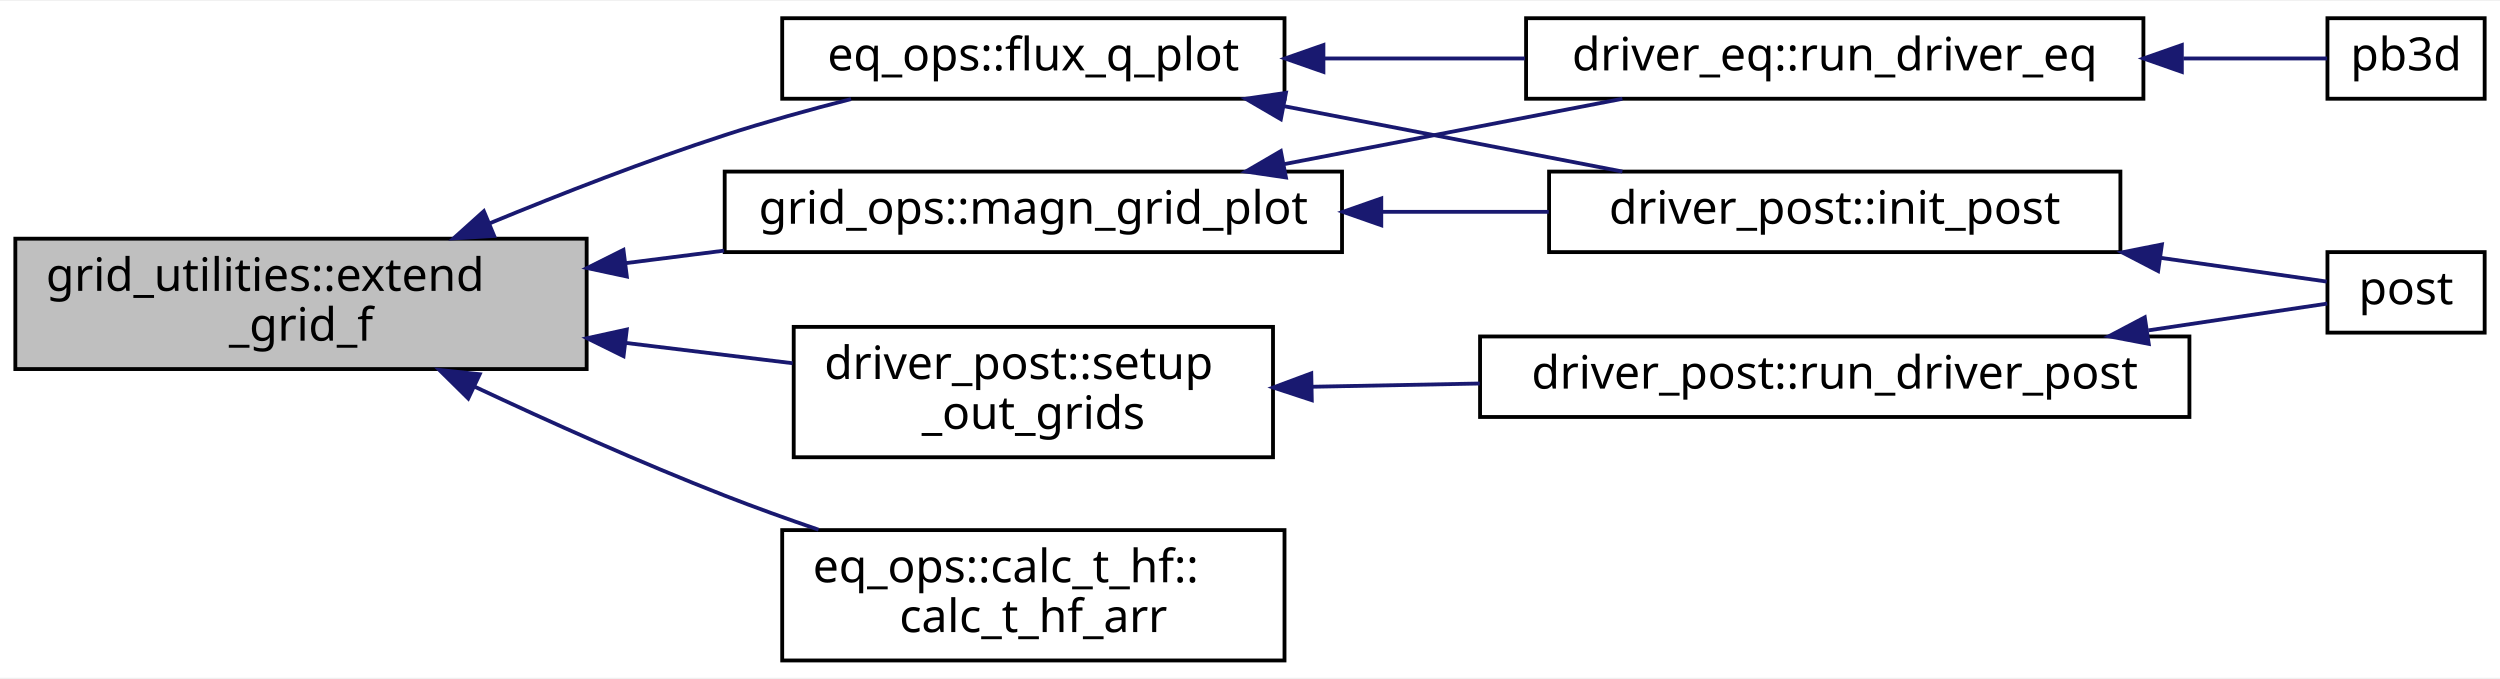
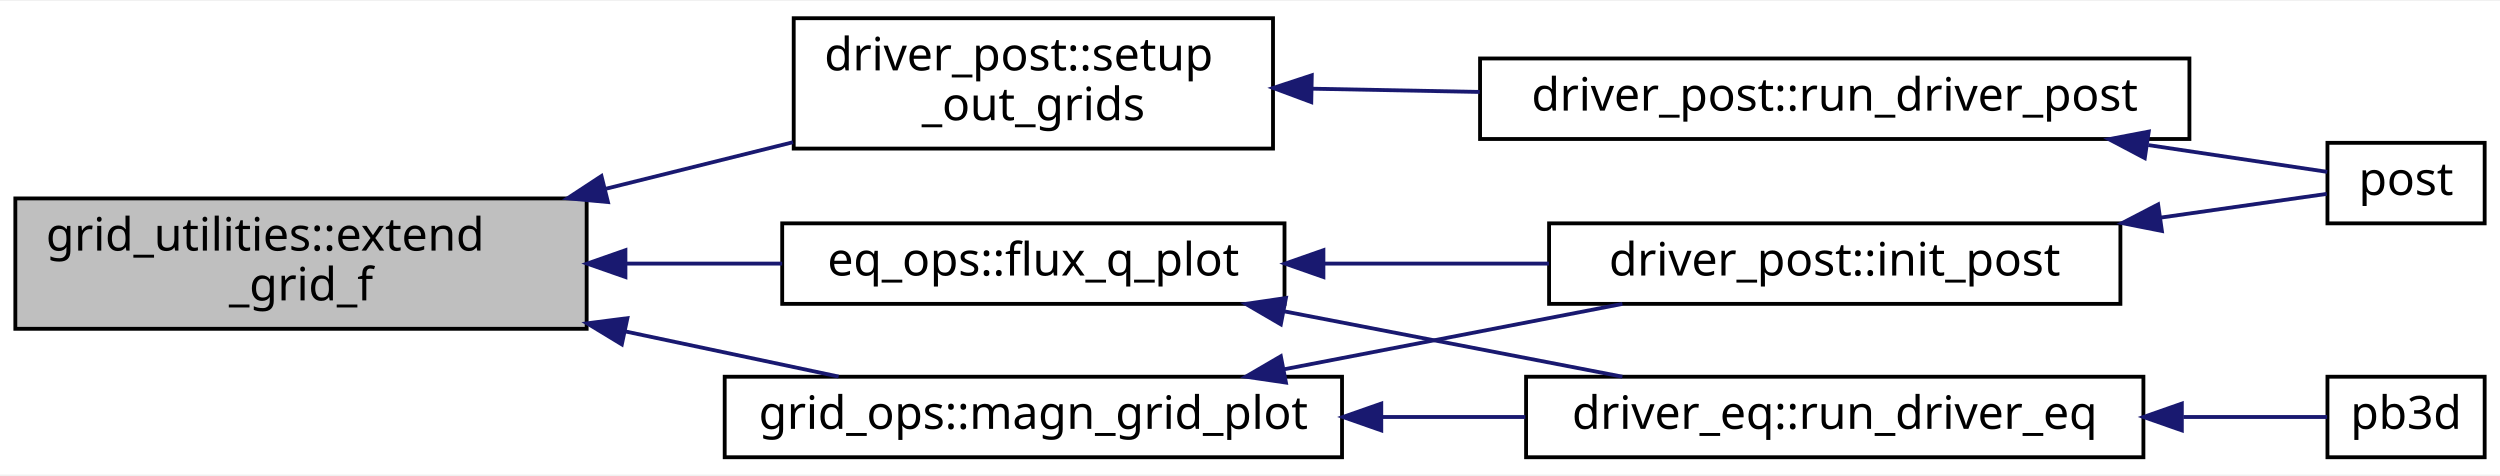
- <svg xmlns="http://www.w3.org/2000/svg" xmlns:xlink="http://www.w3.org/1999/xlink" width="652pt" height="177pt" viewBox="0.00 0.00 652.00 176.50">
-   <g id="graph0" class="graph" transform="scale(1 1) rotate(0) translate(4 172.5)">
-     <polygon fill="white" stroke="none" points="-4,4 -4,-172.5 648,-172.5 648,4 -4,4" />
+ <svg xmlns="http://www.w3.org/2000/svg" xmlns:xlink="http://www.w3.org/1999/xlink" width="652pt" height="124pt" viewBox="0.00 0.00 652.00 123.50">
+   <g id="graph0" class="graph" transform="scale(1 1) rotate(0) translate(4 119.5)">
+     <polygon fill="white" stroke="none" points="-4,4 -4,-119.5 648,-119.5 648,4 -4,4" />
    <g id="node1" class="node">
-       <polygon fill="#bfbfbf" stroke="black" points="0,-76.5 0,-110.5 149,-110.5 149,-76.5 0,-76.5" />
-       <text text-anchor="start" x="8" y="-96.9" font-family="Ubuntu Mono" font-size="12.00">grid_utilities::extend</text>
-       <text text-anchor="middle" x="74.5" y="-83.9" font-family="Ubuntu Mono" font-size="12.00">_grid_f</text>
+       <polygon fill="#bfbfbf" stroke="black" points="0,-34 0,-68 149,-68 149,-34 0,-34" />
+       <text text-anchor="start" x="8" y="-54.4" font-family="Ubuntu Mono" font-size="12.00">grid_utilities::extend</text>
+       <text text-anchor="middle" x="74.5" y="-41.4" font-family="Ubuntu Mono" font-size="12.00">_grid_f</text>
    </g>
    <g id="node2" class="node">
      <g id="a_node2">
        <a xlink:href="namespacedriver__post.html#a3438685c5fb7302f756c368fb5f940ee" target="_top" xlink:title="Sets up the output grids for a particular parallel job. ">
-           <polygon fill="white" stroke="black" points="203,-53.5 203,-87.5 328,-87.5 328,-53.5 203,-53.5" />
-           <text text-anchor="start" x="211" y="-73.9" font-family="Ubuntu Mono" font-size="12.00">driver_post::setup</text>
-           <text text-anchor="middle" x="265.5" y="-60.9" font-family="Ubuntu Mono" font-size="12.00">_out_grids</text>
+           <polygon fill="white" stroke="black" points="203,-81 203,-115 328,-115 328,-81 203,-81" />
+           <text text-anchor="start" x="211" y="-101.4" font-family="Ubuntu Mono" font-size="12.00">driver_post::setup</text>
+           <text text-anchor="middle" x="265.5" y="-88.4" font-family="Ubuntu Mono" font-size="12.00">_out_grids</text>
        </a>
      </g>
    </g>
    <g id="edge1" class="edge">
-       <path fill="none" stroke="midnightblue" d="M159.174,-83.317C173.813,-81.536 188.803,-79.712 202.714,-78.019" />
-       <polygon fill="midnightblue" stroke="midnightblue" points="158.617,-79.859 149.114,-84.542 159.463,-86.808 158.617,-79.859" />
+       <path fill="none" stroke="midnightblue" d="M154.034,-70.53C170.313,-74.578 187.243,-78.788 202.816,-82.66" />
+       <polygon fill="midnightblue" stroke="midnightblue" points="154.55,-67.051 144.001,-68.034 152.86,-73.844 154.55,-67.051" />
    </g>
    <g id="node5" class="node">
      <g id="a_node5">
-         <a xlink:href="namespaceeq__ops.html#abe0074f8c386b52f685352666a822eb8" target="_top" xlink:title="Plots the flux quantities in the solution grid. ">
-           <polygon fill="white" stroke="black" points="200,-147 200,-168 331,-168 331,-147 200,-147" />
-           <text text-anchor="middle" x="265.5" y="-154.4" font-family="Ubuntu Mono" font-size="12.00">eq_ops::flux_q_plot</text>
+         <a xlink:href="namespaceeq__ops.html#af0effe20188d46a44680c2648e4572e9" target="_top" xlink:title="Plots the flux quantities in the solution grid. ">
+           <polygon fill="white" stroke="black" points="200,-40.5 200,-61.5 331,-61.5 331,-40.5 200,-40.5" />
+           <text text-anchor="middle" x="265.5" y="-47.9" font-family="Ubuntu Mono" font-size="12.00">eq_ops::flux_q_plot</text>
        </a>
      </g>
    </g>
    <g id="edge4" class="edge">
-       <path fill="none" stroke="midnightblue" d="M123.606,-114.471C142.531,-122.287 164.581,-130.863 185,-137.5 195.557,-140.932 207.062,-144.129 217.956,-146.916" />
-       <polygon fill="midnightblue" stroke="midnightblue" points="124.88,-111.211 114.304,-110.588 122.184,-117.67 124.88,-111.211" />
+       <path fill="none" stroke="midnightblue" d="M159.441,-51C173.047,-51 186.948,-51 199.998,-51" />
+       <polygon fill="midnightblue" stroke="midnightblue" points="159.114,-47.5 149.114,-51 159.113,-54.5 159.114,-47.5" />
    </g>
    <g id="node9" class="node">
      <g id="a_node9">
        <a xlink:href="namespacegrid__ops.html#addd76b7b3be0b51e0863ae0cdfef41e6" target="_top" xlink:title="Plots the grid in real 3-D space. ">
-           <polygon fill="white" stroke="black" points="185,-107 185,-128 346,-128 346,-107 185,-107" />
-           <text text-anchor="middle" x="265.5" y="-114.4" font-family="Ubuntu Mono" font-size="12.00">grid_ops::magn_grid_plot</text>
+           <polygon fill="white" stroke="black" points="185,-0.5 185,-21.5 346,-21.5 346,-0.5 185,-0.5" />
+           <text text-anchor="middle" x="265.5" y="-7.9" font-family="Ubuntu Mono" font-size="12.00">grid_ops::magn_grid_plot</text>
        </a>
      </g>
    </g>
    <g id="edge9" class="edge">
-       <path fill="none" stroke="midnightblue" d="M159.086,-104.114C167.642,-105.201 176.32,-106.303 184.833,-107.384" />
-       <polygon fill="midnightblue" stroke="midnightblue" points="159.475,-100.635 149.114,-102.848 158.593,-107.58 159.475,-100.635" />
-     </g>
-     <g id="node10" class="node">
-       <g id="a_node10">
-         <a xlink:href="interfaceeq__ops_1_1calc__t__hf.html#a603859a698b8288ea62ee6a77f9fc2ca" target="_top" xlink:title="array version ">
-           <polygon fill="white" stroke="black" points="200,-0.5 200,-34.5 331,-34.5 331,-0.5 200,-0.5" />
-           <text text-anchor="start" x="208" y="-20.9" font-family="Ubuntu Mono" font-size="12.00">eq_ops::calc_t_hf::</text>
-           <text text-anchor="middle" x="265.5" y="-7.9" font-family="Ubuntu Mono" font-size="12.00">calc_t_hf_arr</text>
-         </a>
-       </g>
-     </g>
-     <g id="edge12" class="edge">
-       <path fill="none" stroke="midnightblue" d="M119.646,-71.973C139.416,-62.69 163.152,-52.03 185,-43.5 192.846,-40.437 201.217,-37.427 209.473,-34.604" />
-       <polygon fill="midnightblue" stroke="midnightblue" points="118.116,-68.825 110.575,-76.266 121.111,-75.152 118.116,-68.825" />
+       <path fill="none" stroke="midnightblue" d="M158.987,-33.331C178.004,-29.306 197.625,-25.154 214.711,-21.537" />
+       <polygon fill="midnightblue" stroke="midnightblue" points="158.172,-29.926 149.114,-35.42 159.622,-36.774 158.172,-29.926" />
    </g>
    <g id="node3" class="node">
      <g id="a_node3">
        <a xlink:href="namespacedriver__post.html#a33b3c6f9018a0ddc92dce77394b8ab37" target="_top" xlink:title="The main driver routine for postprocessing. ">
-           <polygon fill="white" stroke="black" points="382,-64 382,-85 567,-85 567,-64 382,-64" />
-           <text text-anchor="middle" x="474.5" y="-71.4" font-family="Ubuntu Mono" font-size="12.00">driver_post::run_driver_post</text>
+           <polygon fill="white" stroke="black" points="382,-83.5 382,-104.5 567,-104.5 567,-83.5 382,-83.5" />
+           <text text-anchor="middle" x="474.5" y="-90.9" font-family="Ubuntu Mono" font-size="12.00">driver_post::run_driver_post</text>
        </a>
      </g>
    </g>
    <g id="edge2" class="edge">
-       <path fill="none" stroke="midnightblue" d="M338.151,-71.885C352.264,-72.157 367.253,-72.447 381.918,-72.73" />
-       <polygon fill="midnightblue" stroke="midnightblue" points="338.112,-68.383 328.046,-71.689 337.977,-75.382 338.112,-68.383" />
+       <path fill="none" stroke="midnightblue" d="M338.151,-96.615C352.264,-96.343 367.253,-96.053 381.918,-95.77" />
+       <polygon fill="midnightblue" stroke="midnightblue" points="337.977,-93.118 328.046,-96.811 338.112,-100.117 337.977,-93.118" />
    </g>
    <g id="node4" class="node">
      <g id="a_node4">
        <a xlink:href="POST_8f90.html#ac289b64ac4671fea0b4f2298ba1188a1" target="_top" xlink:title="Peeling Ballooning in 3D: postprocessing. ">
-           <polygon fill="white" stroke="black" points="603,-86 603,-107 644,-107 644,-86 603,-86" />
-           <text text-anchor="middle" x="623.5" y="-93.4" font-family="Ubuntu Mono" font-size="12.00">post</text>
+           <polygon fill="white" stroke="black" points="603,-61.5 603,-82.5 644,-82.5 644,-61.5 603,-61.5" />
+           <text text-anchor="middle" x="623.5" y="-68.9" font-family="Ubuntu Mono" font-size="12.00">post</text>
        </a>
      </g>
    </g>
    <g id="edge3" class="edge">
-       <path fill="none" stroke="midnightblue" d="M556.282,-86.59C573.712,-89.198 590.59,-91.724 602.944,-93.573" />
-       <polygon fill="midnightblue" stroke="midnightblue" points="556.394,-83.068 545.986,-85.049 555.358,-89.991 556.394,-83.068" />
+       <path fill="none" stroke="midnightblue" d="M556.282,-81.91C573.712,-79.302 590.59,-76.776 602.944,-74.927" />
+       <polygon fill="midnightblue" stroke="midnightblue" points="555.358,-78.509 545.986,-83.451 556.394,-85.432 555.358,-78.509" />
    </g>
    <g id="node6" class="node">
      <g id="a_node6">
        <a xlink:href="namespacedriver__eq.html#adc9d5dff288fa512e5ef885627d940cc" target="_top" xlink:title="Main driver of PB3D equilibrium part. ">
-           <polygon fill="white" stroke="black" points="394,-147 394,-168 555,-168 555,-147 394,-147" />
-           <text text-anchor="middle" x="474.5" y="-154.4" font-family="Ubuntu Mono" font-size="12.00">driver_eq::run_driver_eq</text>
+           <polygon fill="white" stroke="black" points="394,-0.5 394,-21.5 555,-21.5 555,-0.5 394,-0.5" />
+           <text text-anchor="middle" x="474.5" y="-7.9" font-family="Ubuntu Mono" font-size="12.00">driver_eq::run_driver_eq</text>
        </a>
      </g>
    </g>
    <g id="edge5" class="edge">
-       <path fill="none" stroke="midnightblue" d="M341.538,-157.5C358.489,-157.5 376.544,-157.5 393.684,-157.5" />
-       <polygon fill="midnightblue" stroke="midnightblue" points="341.145,-154 331.145,-157.5 341.145,-161 341.145,-154" />
+       <path fill="none" stroke="midnightblue" d="M331.074,-38.522C359.334,-33.061 392.127,-26.724 419.117,-21.509" />
+       <polygon fill="midnightblue" stroke="midnightblue" points="330.041,-35.157 320.887,-40.49 331.369,-42.03 330.041,-35.157" />
    </g>
    <g id="node8" class="node">
      <g id="a_node8">
        <a xlink:href="namespacedriver__post.html#af527706d4e696d4e507443d2f74194ef" target="_top" xlink:title="Initializes the POST driver. ">
-           <polygon fill="white" stroke="black" points="400,-107 400,-128 549,-128 549,-107 400,-107" />
-           <text text-anchor="middle" x="474.5" y="-114.4" font-family="Ubuntu Mono" font-size="12.00">driver_post::init_post</text>
+           <polygon fill="white" stroke="black" points="400,-40.5 400,-61.5 549,-61.5 549,-40.5 400,-40.5" />
+           <text text-anchor="middle" x="474.5" y="-47.9" font-family="Ubuntu Mono" font-size="12.00">driver_post::init_post</text>
        </a>
      </g>
    </g>
    <g id="edge7" class="edge">
-       <path fill="none" stroke="midnightblue" d="M331.074,-145.022C359.334,-139.561 392.127,-133.224 419.117,-128.009" />
-       <polygon fill="midnightblue" stroke="midnightblue" points="330.041,-141.657 320.887,-146.99 331.369,-148.53 330.041,-141.657" />
+       <path fill="none" stroke="midnightblue" d="M341.291,-51C360.396,-51 380.918,-51 399.959,-51" />
+       <polygon fill="midnightblue" stroke="midnightblue" points="341.145,-47.5 331.145,-51 341.145,-54.5 341.145,-47.5" />
    </g>
    <g id="node7" class="node">
      <g id="a_node7">
        <a xlink:href="PB3D_8f90.html#afaee01f014ab3398eecac996b2795fd2" target="_top" xlink:title="Peeling Ballooning in 3D. ">
-           <polygon fill="white" stroke="black" points="603,-147 603,-168 644,-168 644,-147 603,-147" />
-           <text text-anchor="middle" x="623.5" y="-154.4" font-family="Ubuntu Mono" font-size="12.00">pb3d</text>
+           <polygon fill="white" stroke="black" points="603,-0.5 603,-21.5 644,-21.5 644,-0.5 603,-0.5" />
+           <text text-anchor="middle" x="623.5" y="-7.9" font-family="Ubuntu Mono" font-size="12.00">pb3d</text>
        </a>
      </g>
    </g>
    <g id="edge6" class="edge">
-       <path fill="none" stroke="midnightblue" d="M565.401,-157.5C579.492,-157.5 592.735,-157.5 602.913,-157.5" />
-       <polygon fill="midnightblue" stroke="midnightblue" points="565.023,-154 555.023,-157.5 565.023,-161 565.023,-154" />
+       <path fill="none" stroke="midnightblue" d="M565.401,-11C579.492,-11 592.735,-11 602.913,-11" />
+       <polygon fill="midnightblue" stroke="midnightblue" points="565.023,-7.5 555.023,-11 565.023,-14.5 565.023,-7.5" />
    </g>
    <g id="edge8" class="edge">
-       <path fill="none" stroke="midnightblue" d="M559.573,-105.49C575.763,-103.177 591.254,-100.964 602.816,-99.312" />
-       <polygon fill="midnightblue" stroke="midnightblue" points="558.835,-102.059 549.431,-106.938 559.825,-108.989 558.835,-102.059" />
+       <path fill="none" stroke="midnightblue" d="M559.573,-63.01C575.763,-65.323 591.254,-67.536 602.816,-69.188" />
+       <polygon fill="midnightblue" stroke="midnightblue" points="559.825,-59.511 549.431,-61.562 558.835,-66.441 559.825,-59.511" />
    </g>
    <g id="edge10" class="edge">
-       <path fill="none" stroke="midnightblue" d="M331.074,-129.978C359.334,-135.439 392.127,-141.776 419.117,-146.991" />
-       <polygon fill="midnightblue" stroke="midnightblue" points="331.369,-126.47 320.887,-128.01 330.041,-133.343 331.369,-126.47" />
+       <path fill="none" stroke="midnightblue" d="M356.569,-11C368.962,-11 381.617,-11 393.806,-11" />
+       <polygon fill="midnightblue" stroke="midnightblue" points="356.236,-7.5 346.236,-11 356.235,-14.5 356.236,-7.5" />
    </g>
    <g id="edge11" class="edge">
-       <path fill="none" stroke="midnightblue" d="M356.254,-117.5C370.831,-117.5 385.779,-117.5 399.912,-117.5" />
-       <polygon fill="midnightblue" stroke="midnightblue" points="356.236,-114 346.236,-117.5 356.235,-121 356.236,-114" />
+       <path fill="none" stroke="midnightblue" d="M331.074,-23.478C359.334,-28.939 392.127,-35.276 419.117,-40.491" />
+       <polygon fill="midnightblue" stroke="midnightblue" points="331.369,-19.97 320.887,-21.509 330.041,-26.843 331.369,-19.97" />
    </g>
  </g>
</svg>
